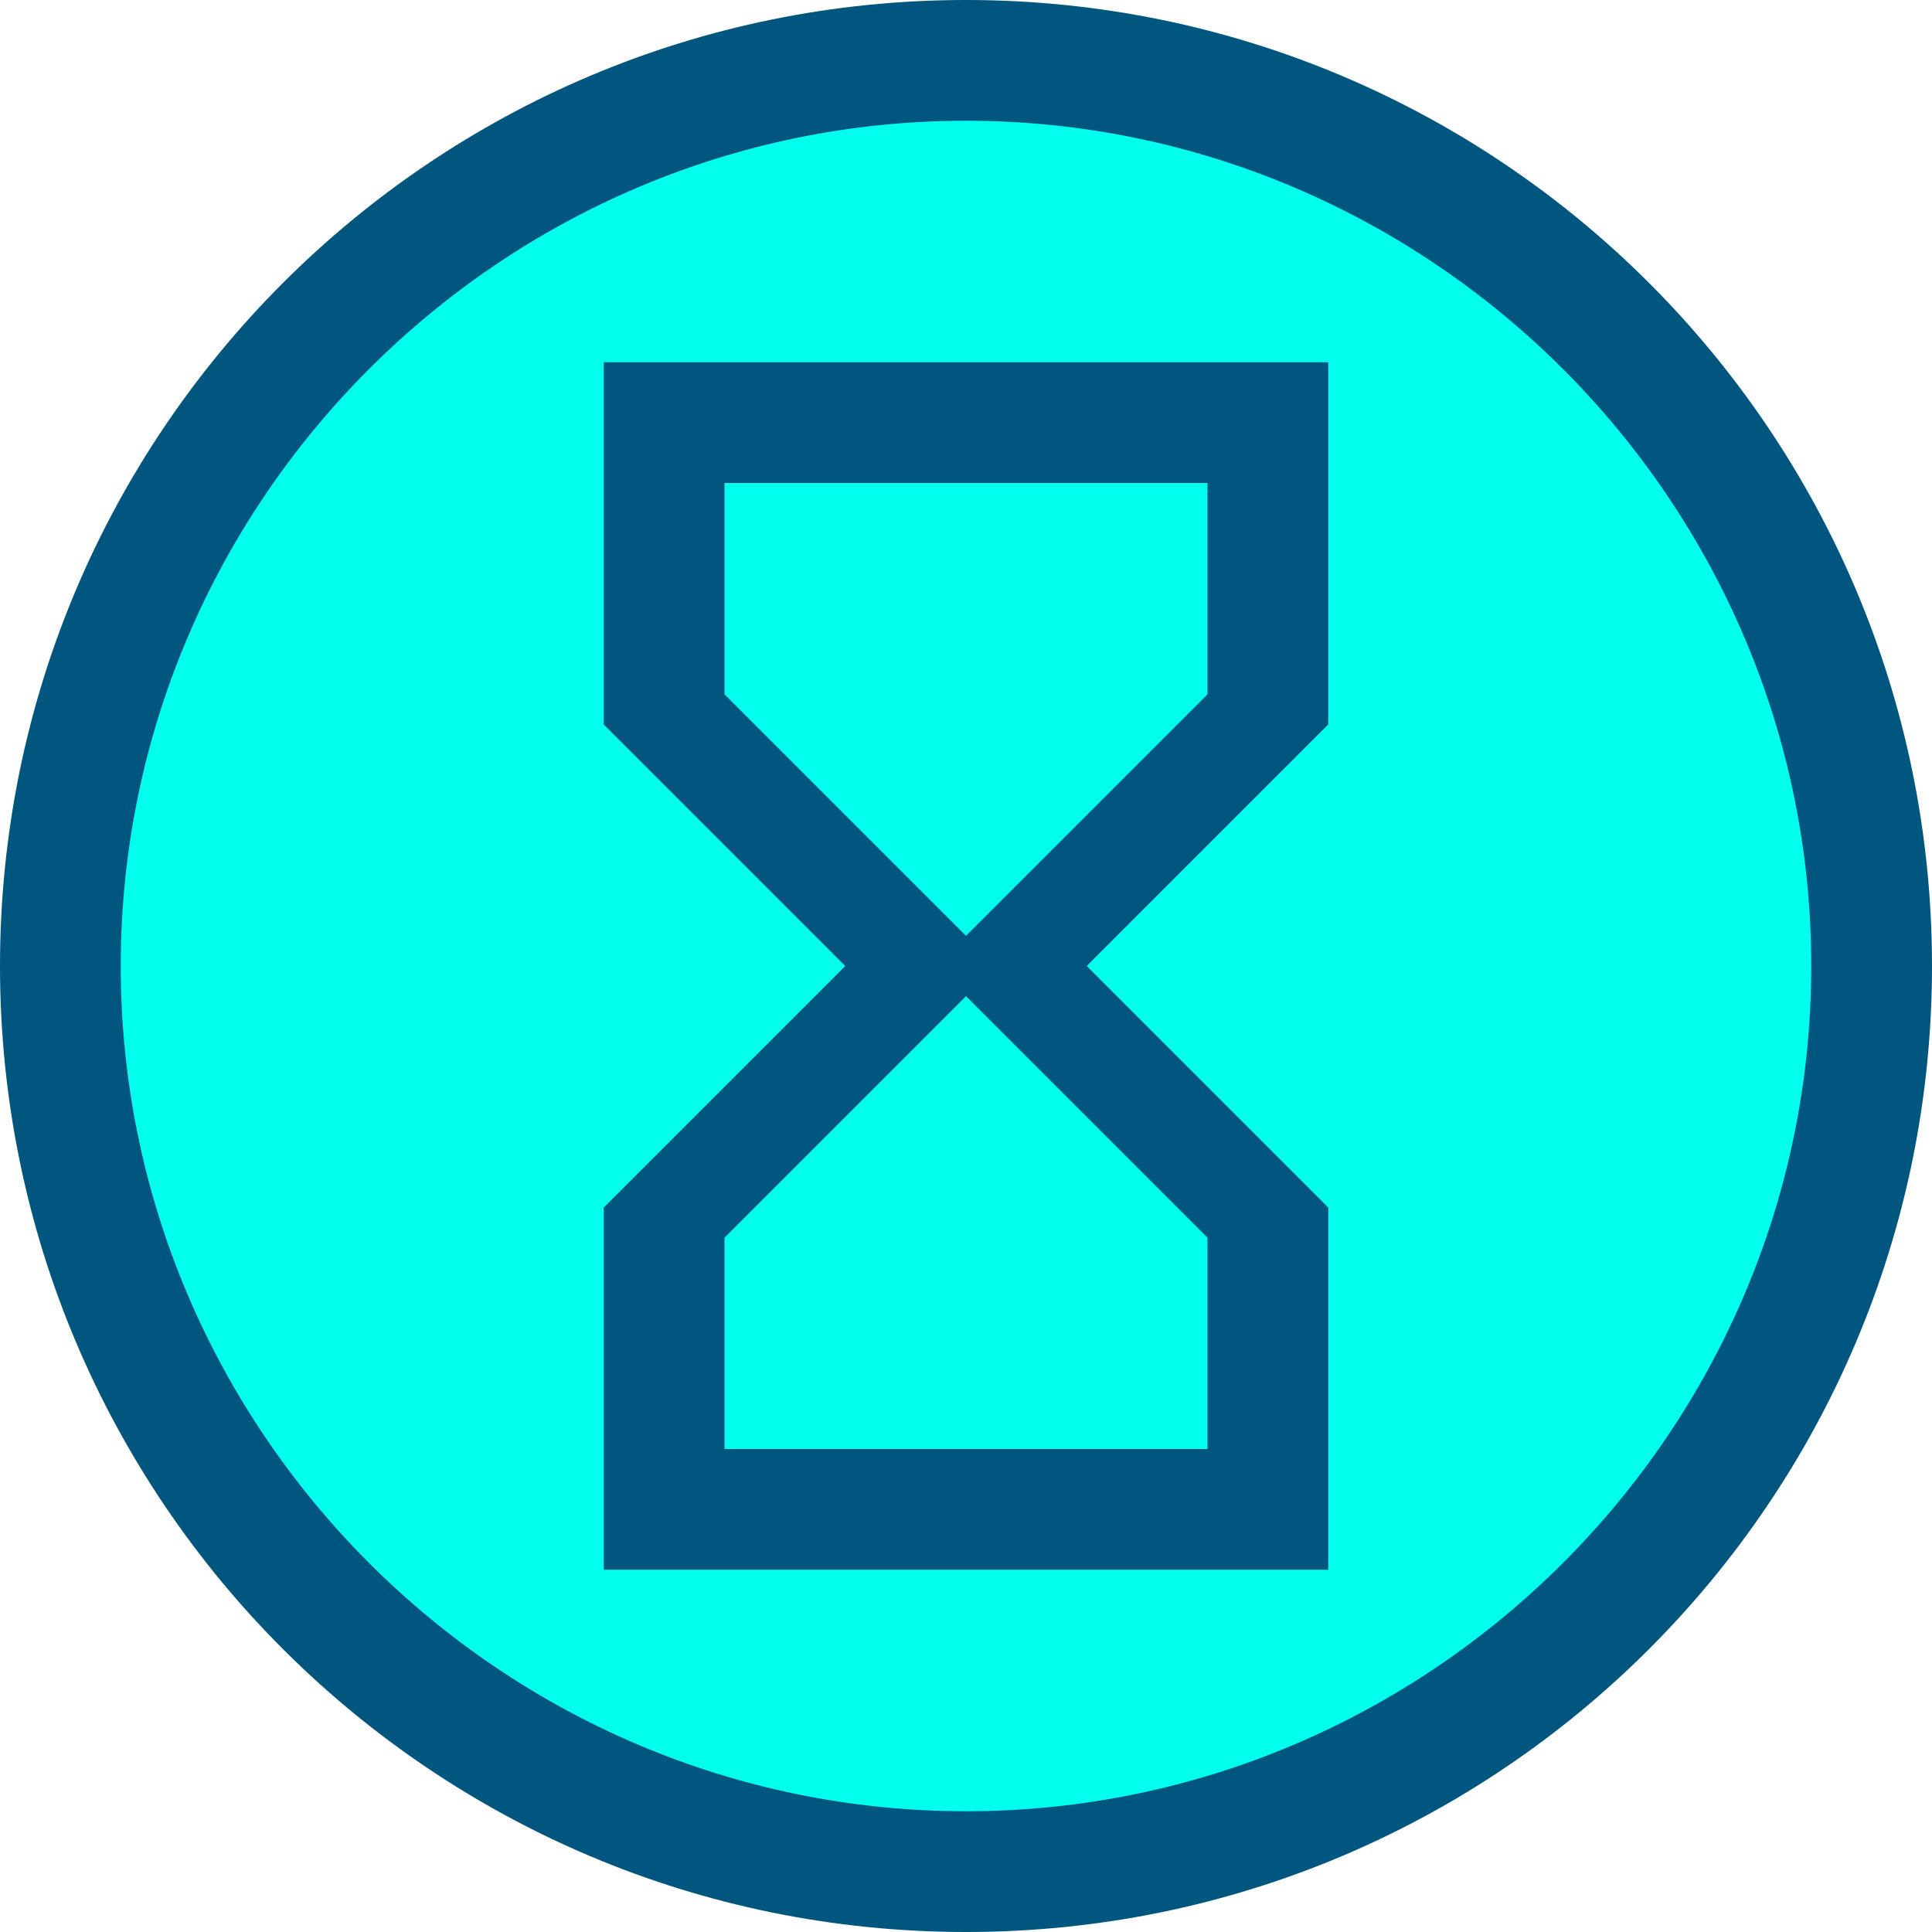
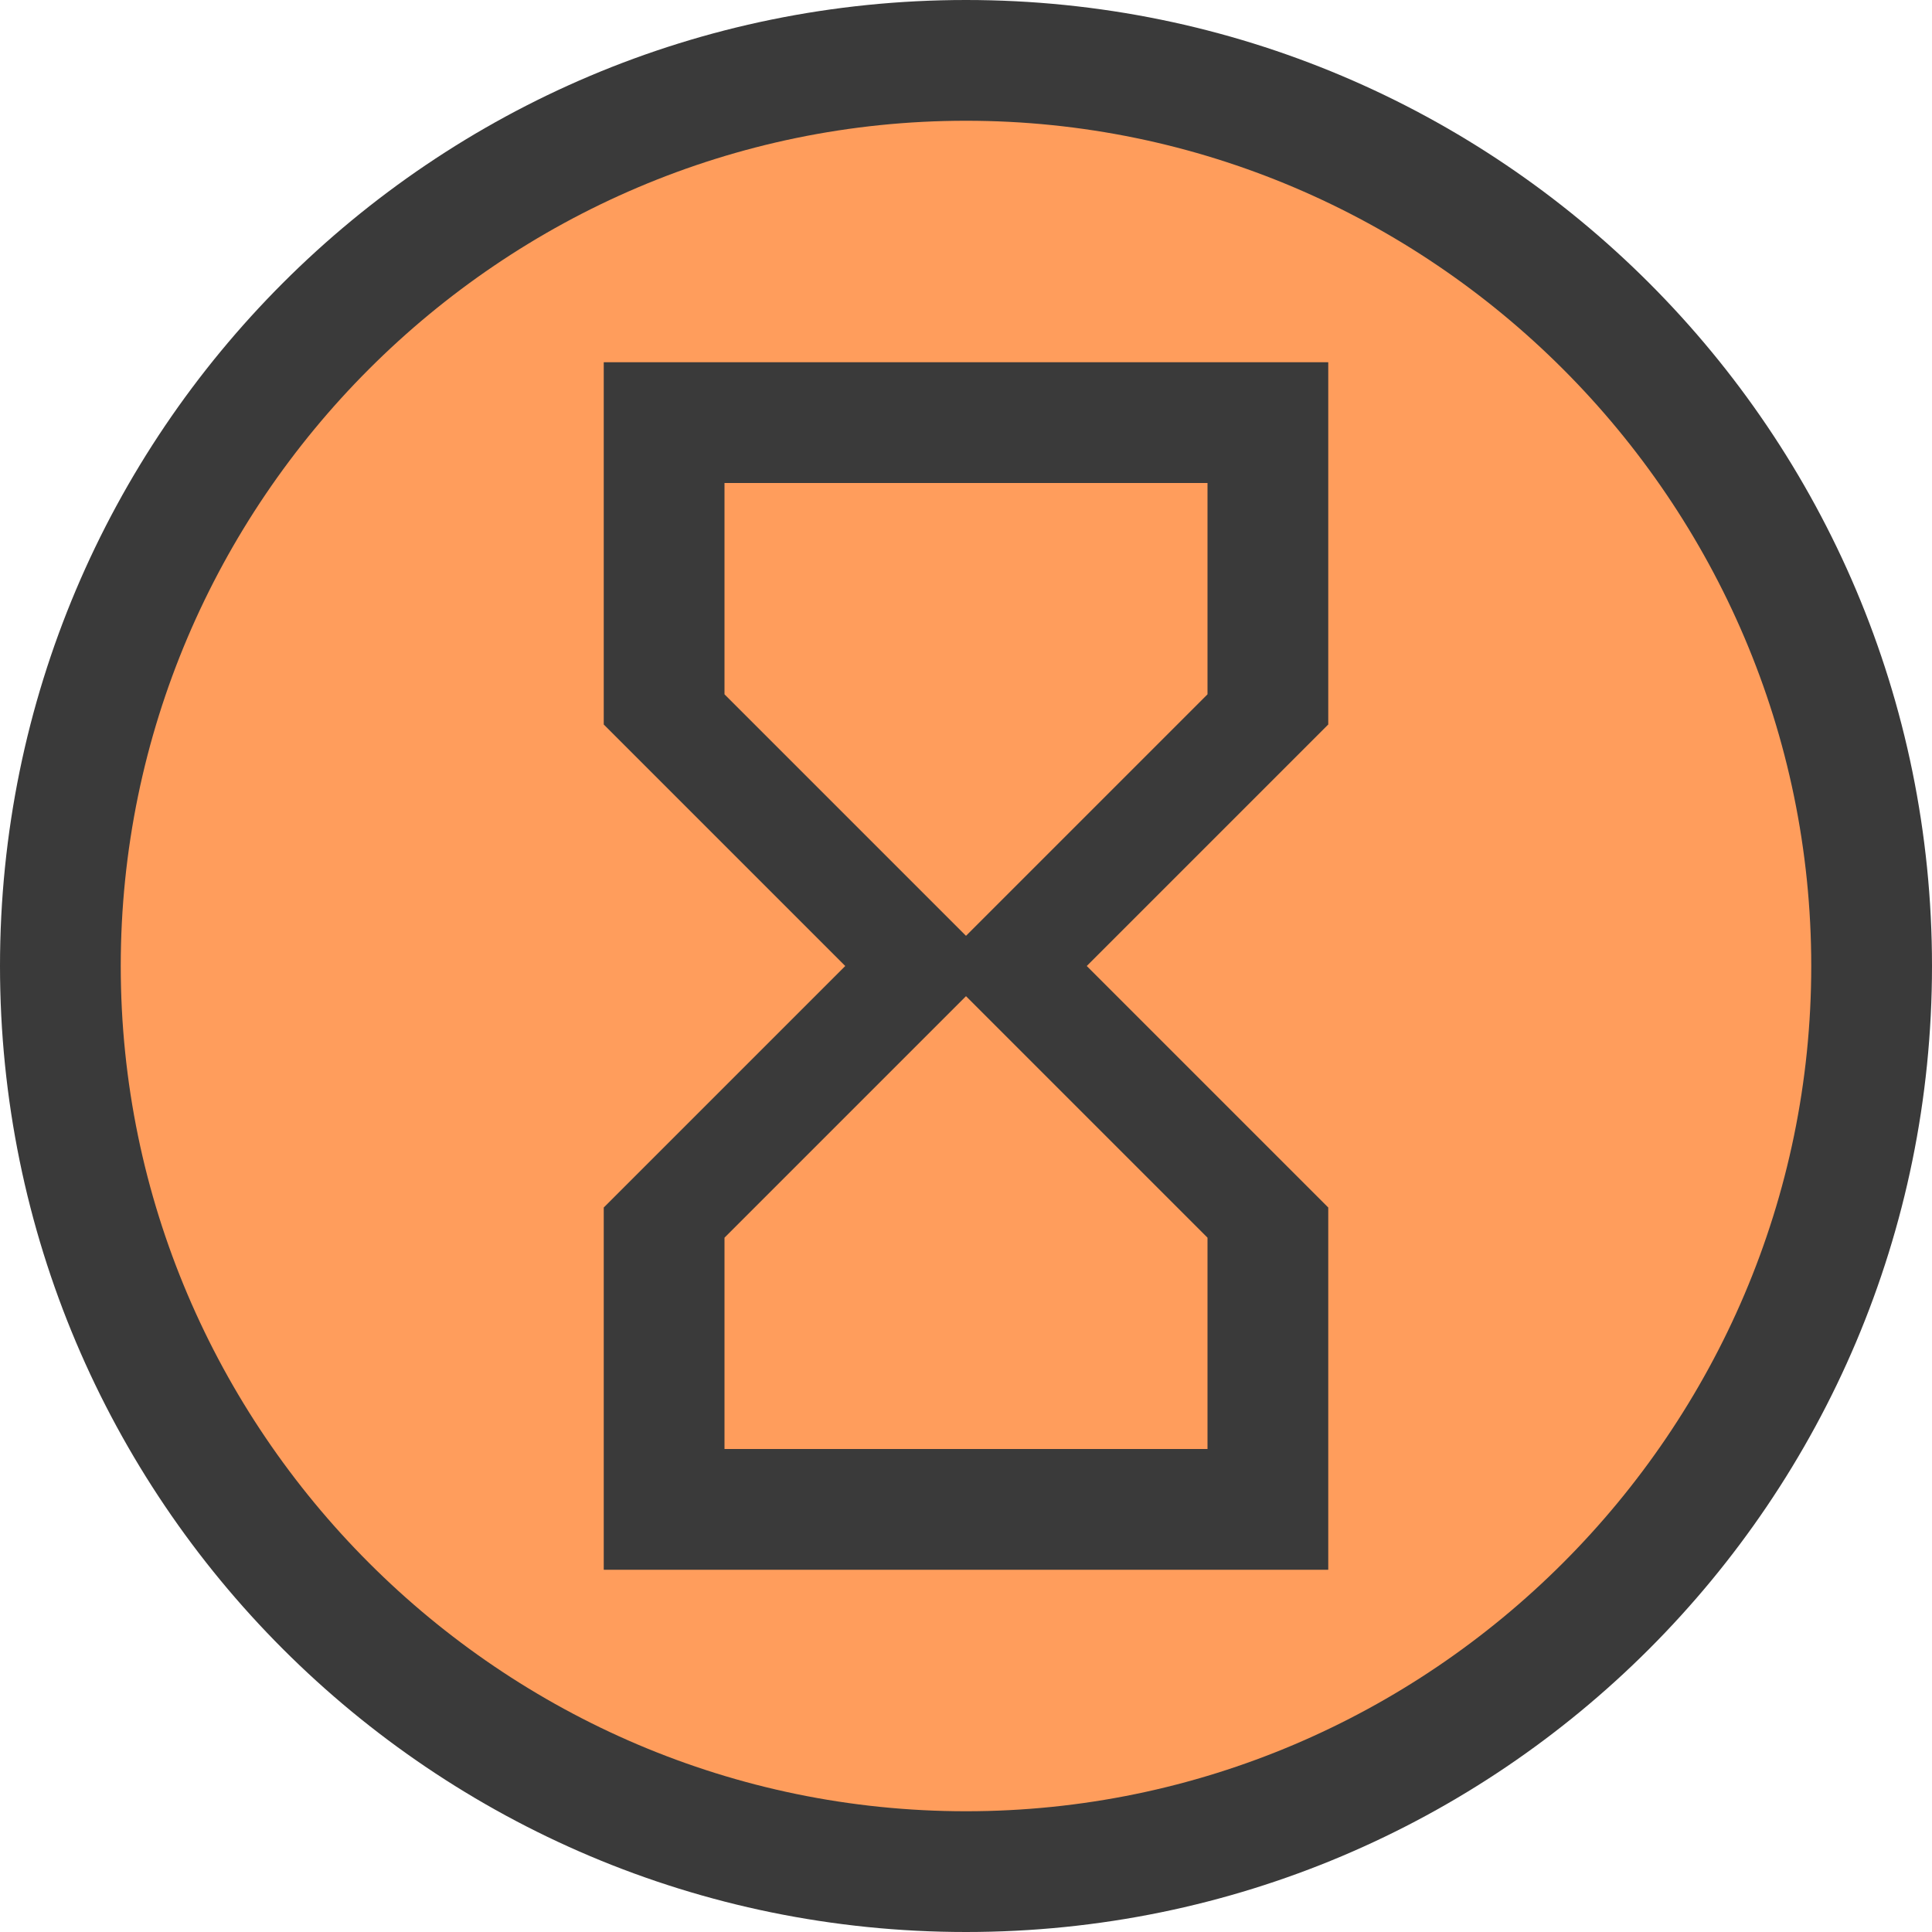
<svg xmlns="http://www.w3.org/2000/svg" baseProfile="basic" width="150px" height="150px" viewBox="0 0 32 32">
-   <circle fill="#00567E" cx="16" cy="16" r="16" />
-   <g fill="#00FFEC">
+   <circle fill="#3A3A3A" cx="16" cy="16" r="16" />
+   <g fill="#FF9D5C">
    <path d="M20 11.5V8h-8v3.5l4 4zm-8 9V24h8v-3.5l-4-4z" />
    <path d="M16 2C8.3 2 2 8.3 2 16s6.3 14 14 14 14-6.3 14-14S23.7 2 16 2zm6 10l-4 4 4 4v6H10v-6l4-4-4-4V6h12v6z" />
  </g>
</svg>
